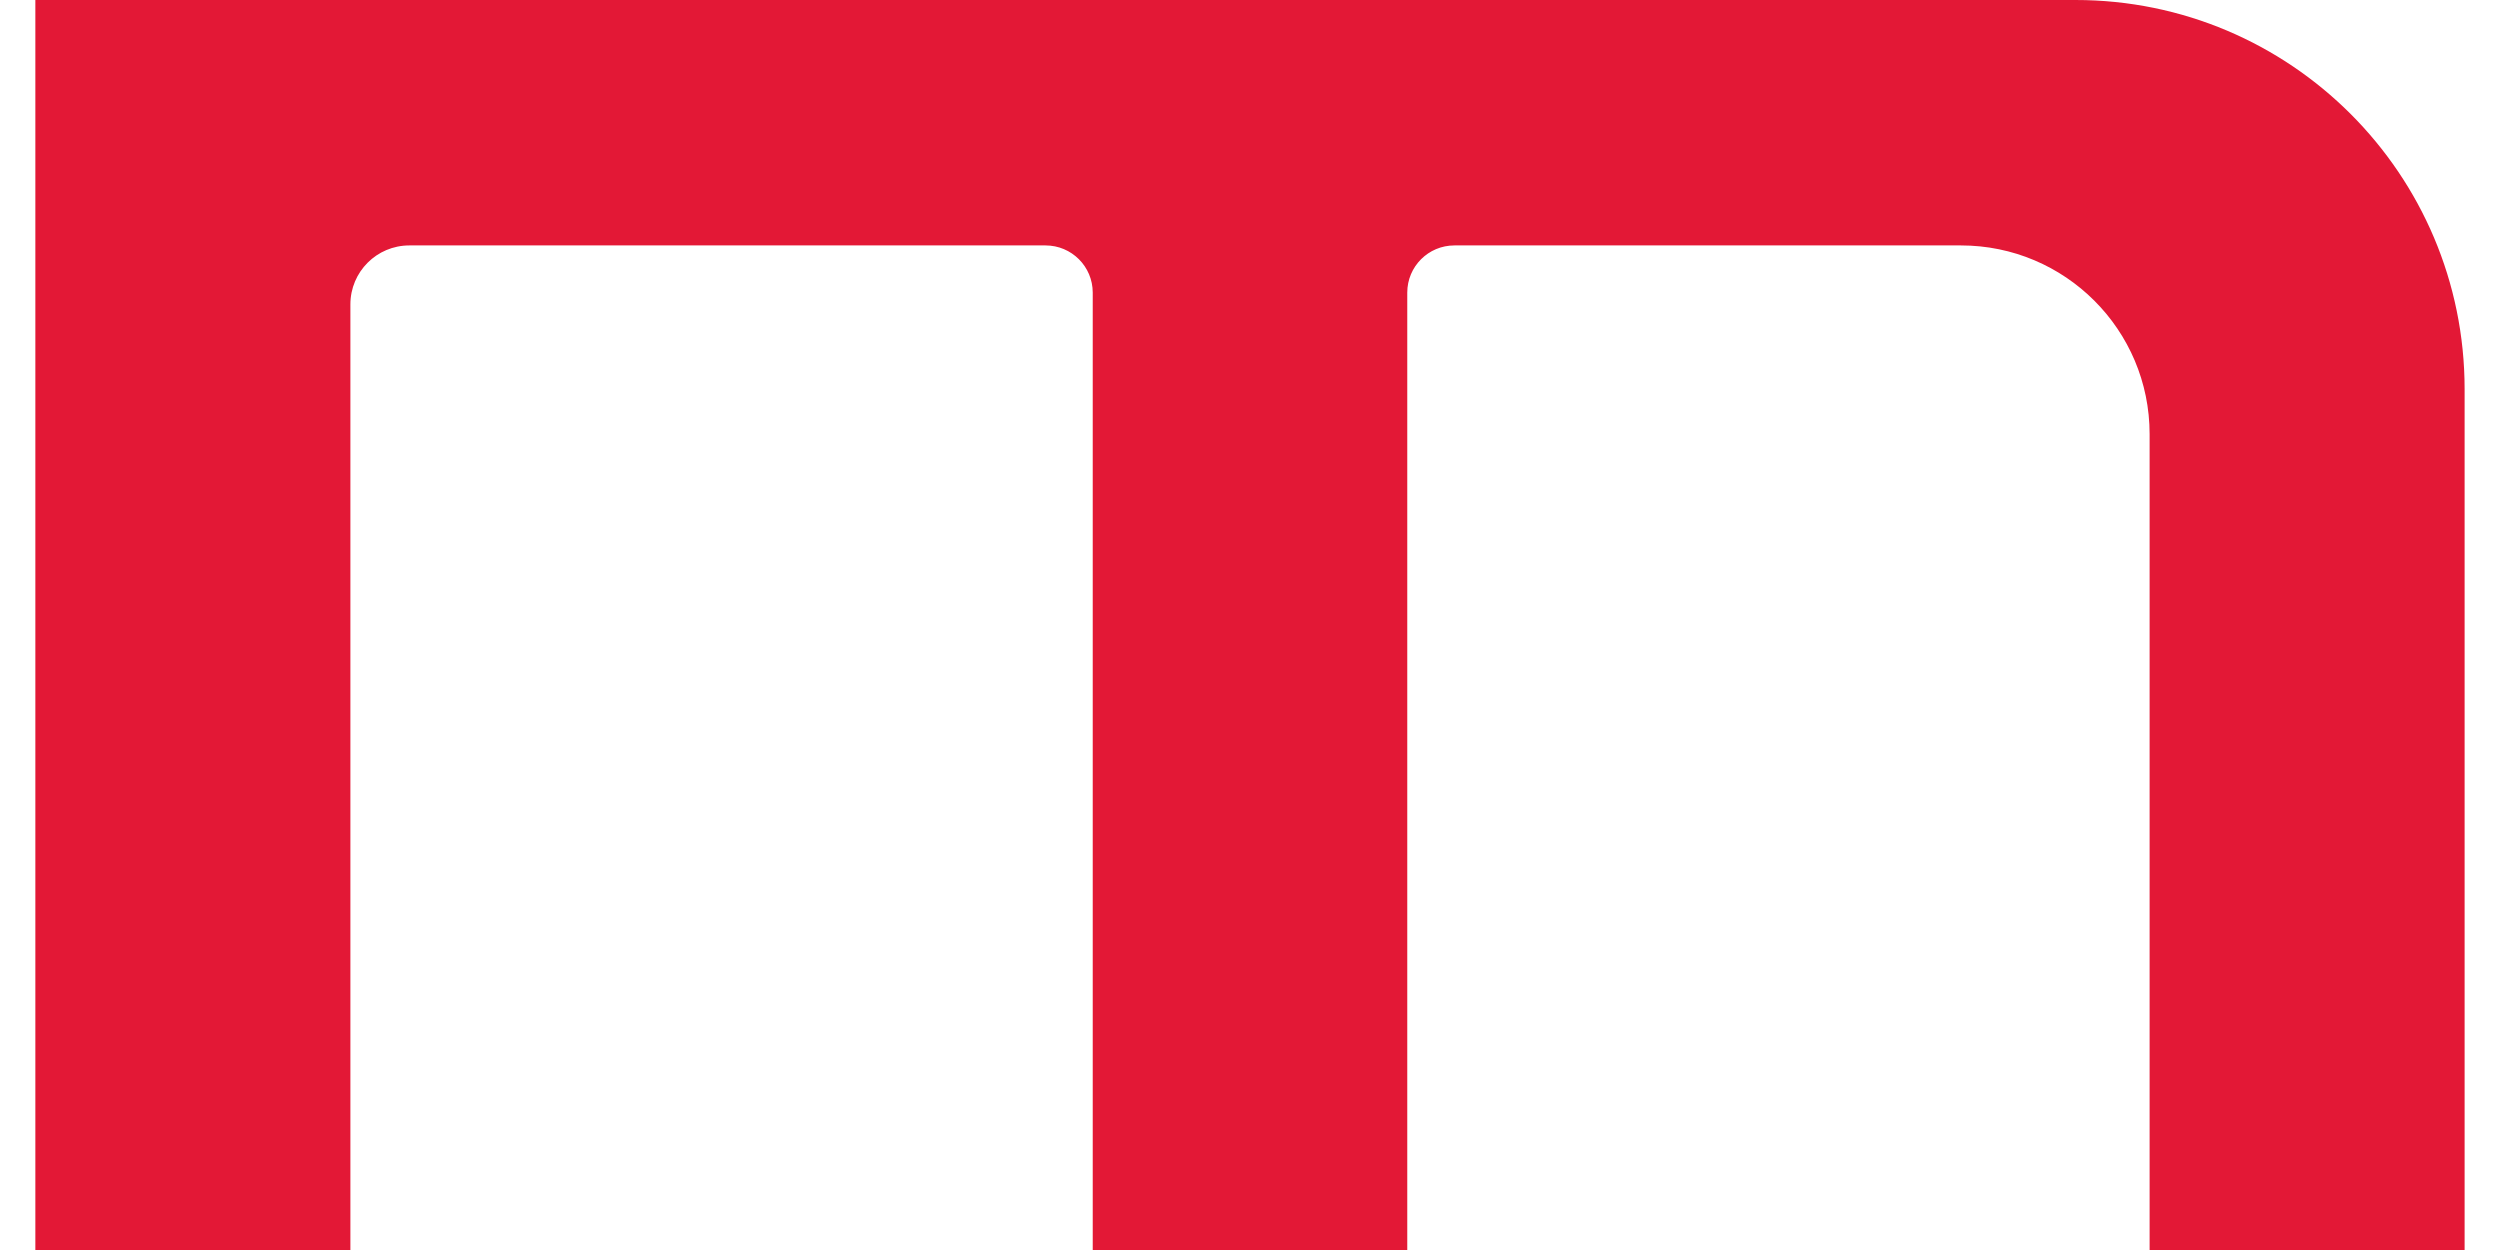
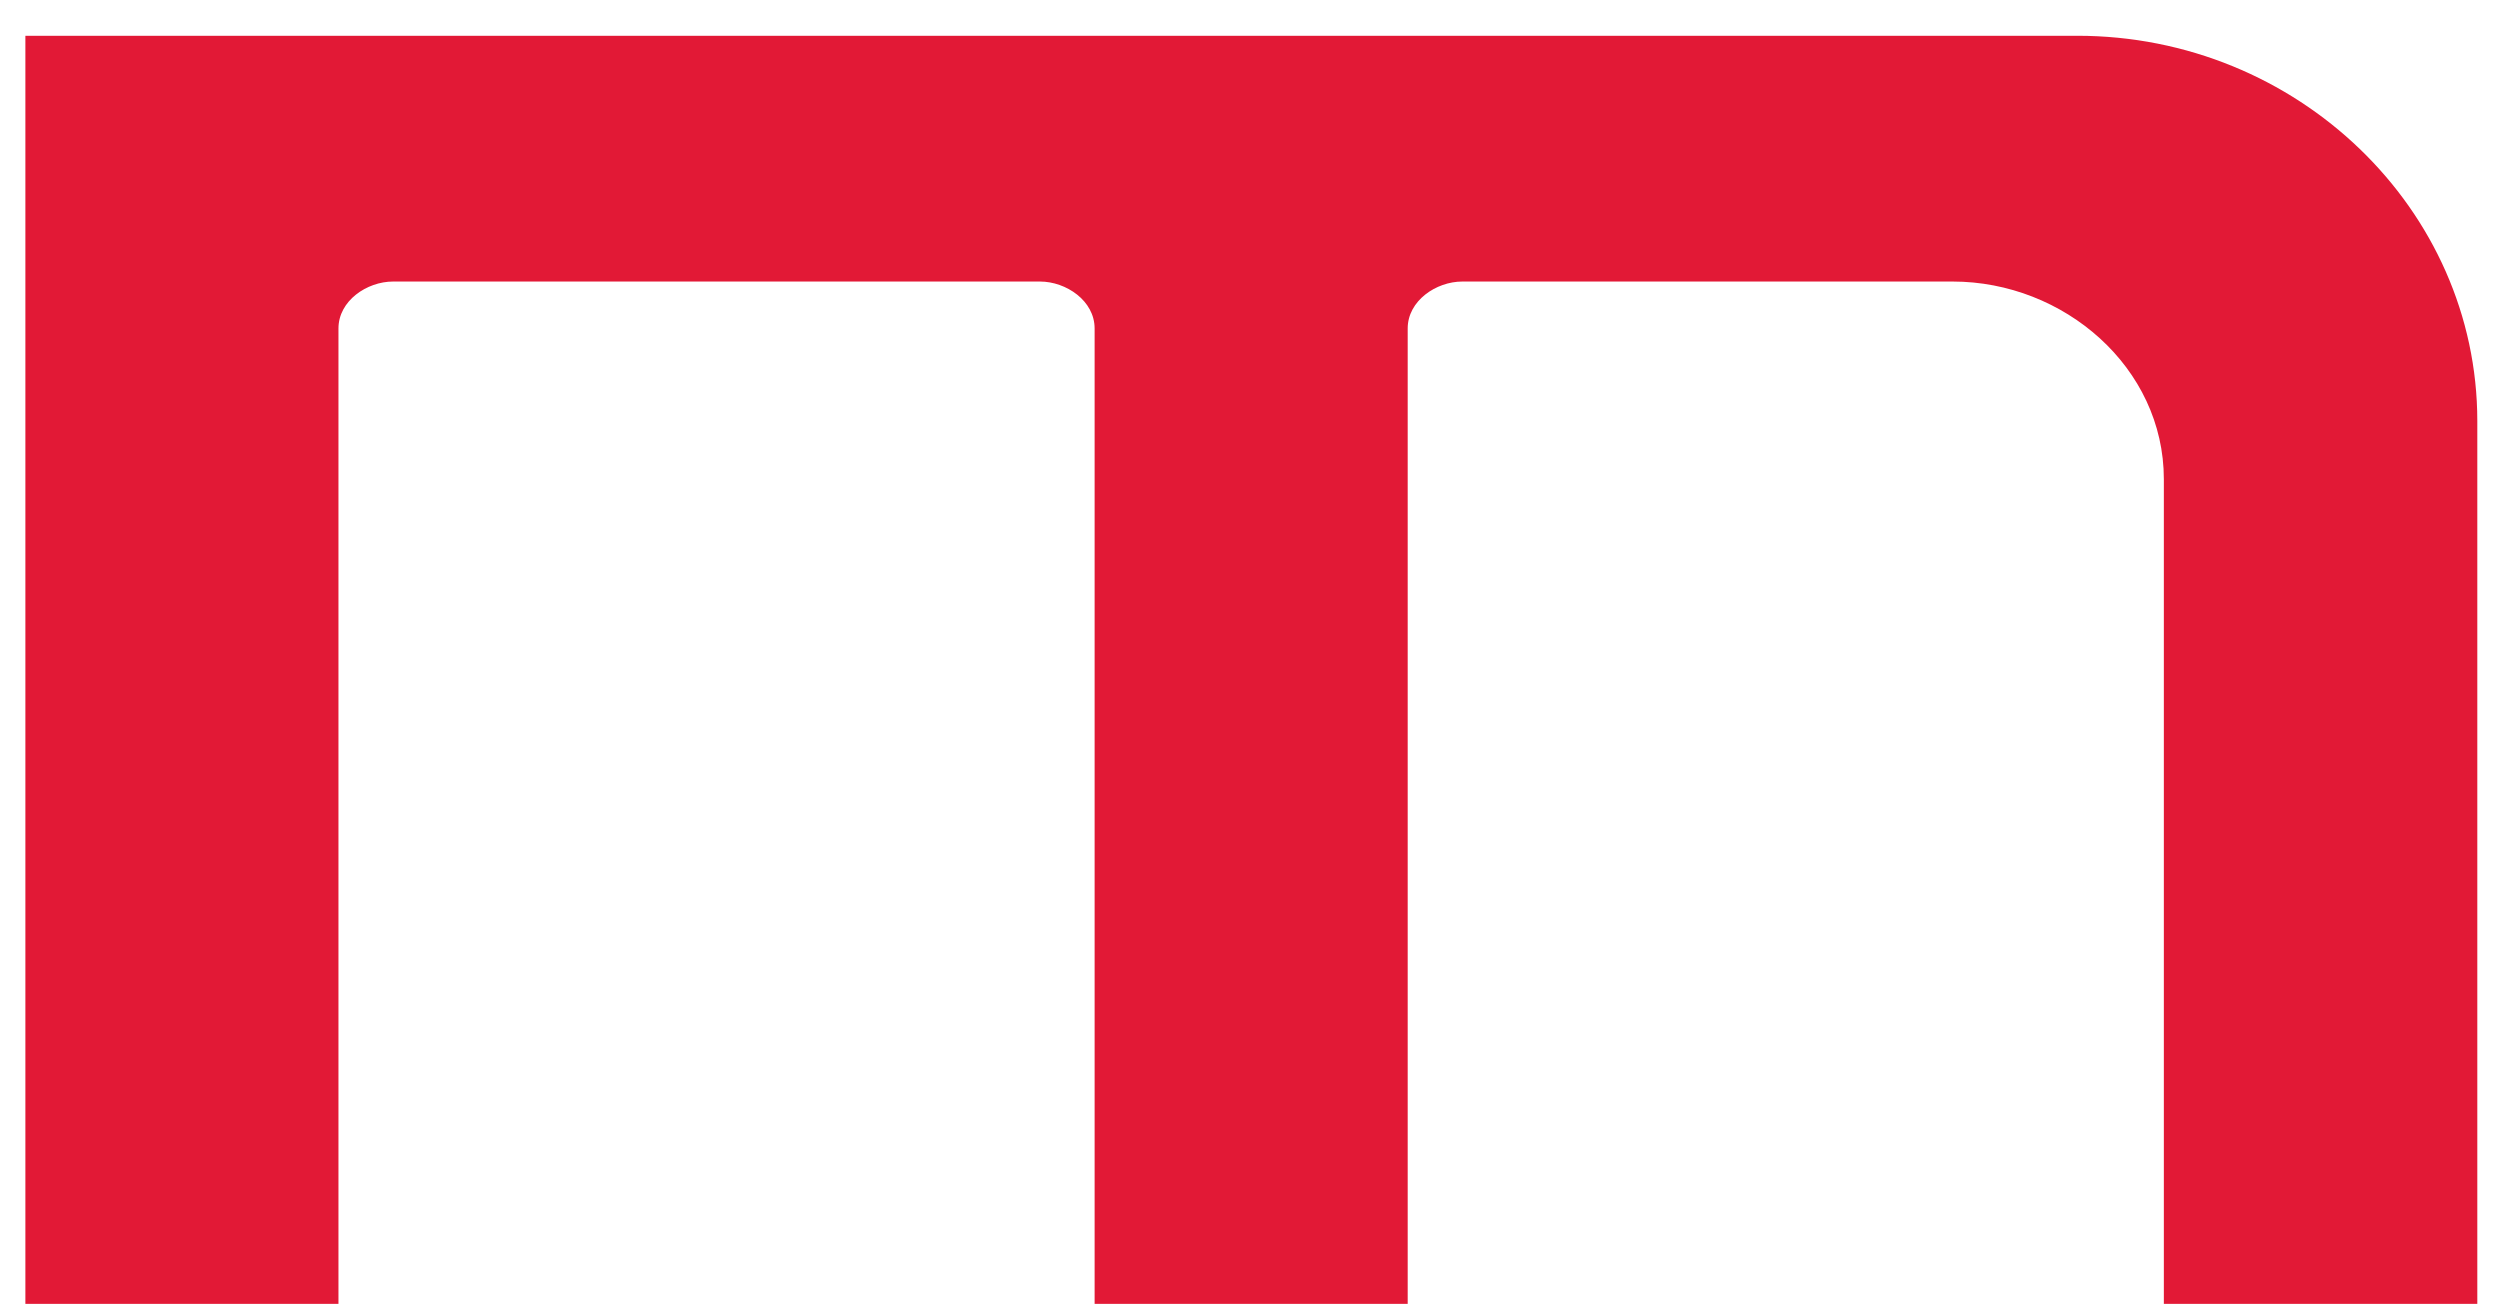
- <svg xmlns="http://www.w3.org/2000/svg" width="64" height="32" viewBox="0 0 64 32" fill="none">
-   <path d="M0.905 0V32H8.97V7.792C8.97 6.959 9.645 6.283 10.479 6.283H26.766C27.433 6.283 27.974 6.823 27.974 7.49V32H36.026V7.49C36.026 6.823 36.566 6.283 37.233 6.283H50.2C52.867 6.283 55.03 8.445 55.03 11.113V32H63.094V9.962C63.094 4.46 58.634 0 53.132 0H0.905Z" fill="#E31836" />
+ <svg xmlns="http://www.w3.org/2000/svg" width="65" height="34" viewBox="0 0 65 34" fill="none">
+   <path fill-rule="evenodd" clip-rule="evenodd" d="M56.27 33.9H64.41V10.95C64.41 5.44 59.73 0.93 54.01 0.93H0.66V33.9H8.8V8.54C8.8 7.82 9.54 7.32 10.22 7.32H27.04C27.72 7.32 28.46 7.82 28.46 8.54V33.9H36.6V8.54C36.6 7.82 37.34 7.32 38.02 7.32H50.77C53.66 7.32 56.26 9.55 56.26 12.46V33.9H56.27Z" fill="#E21936" />
</svg>
